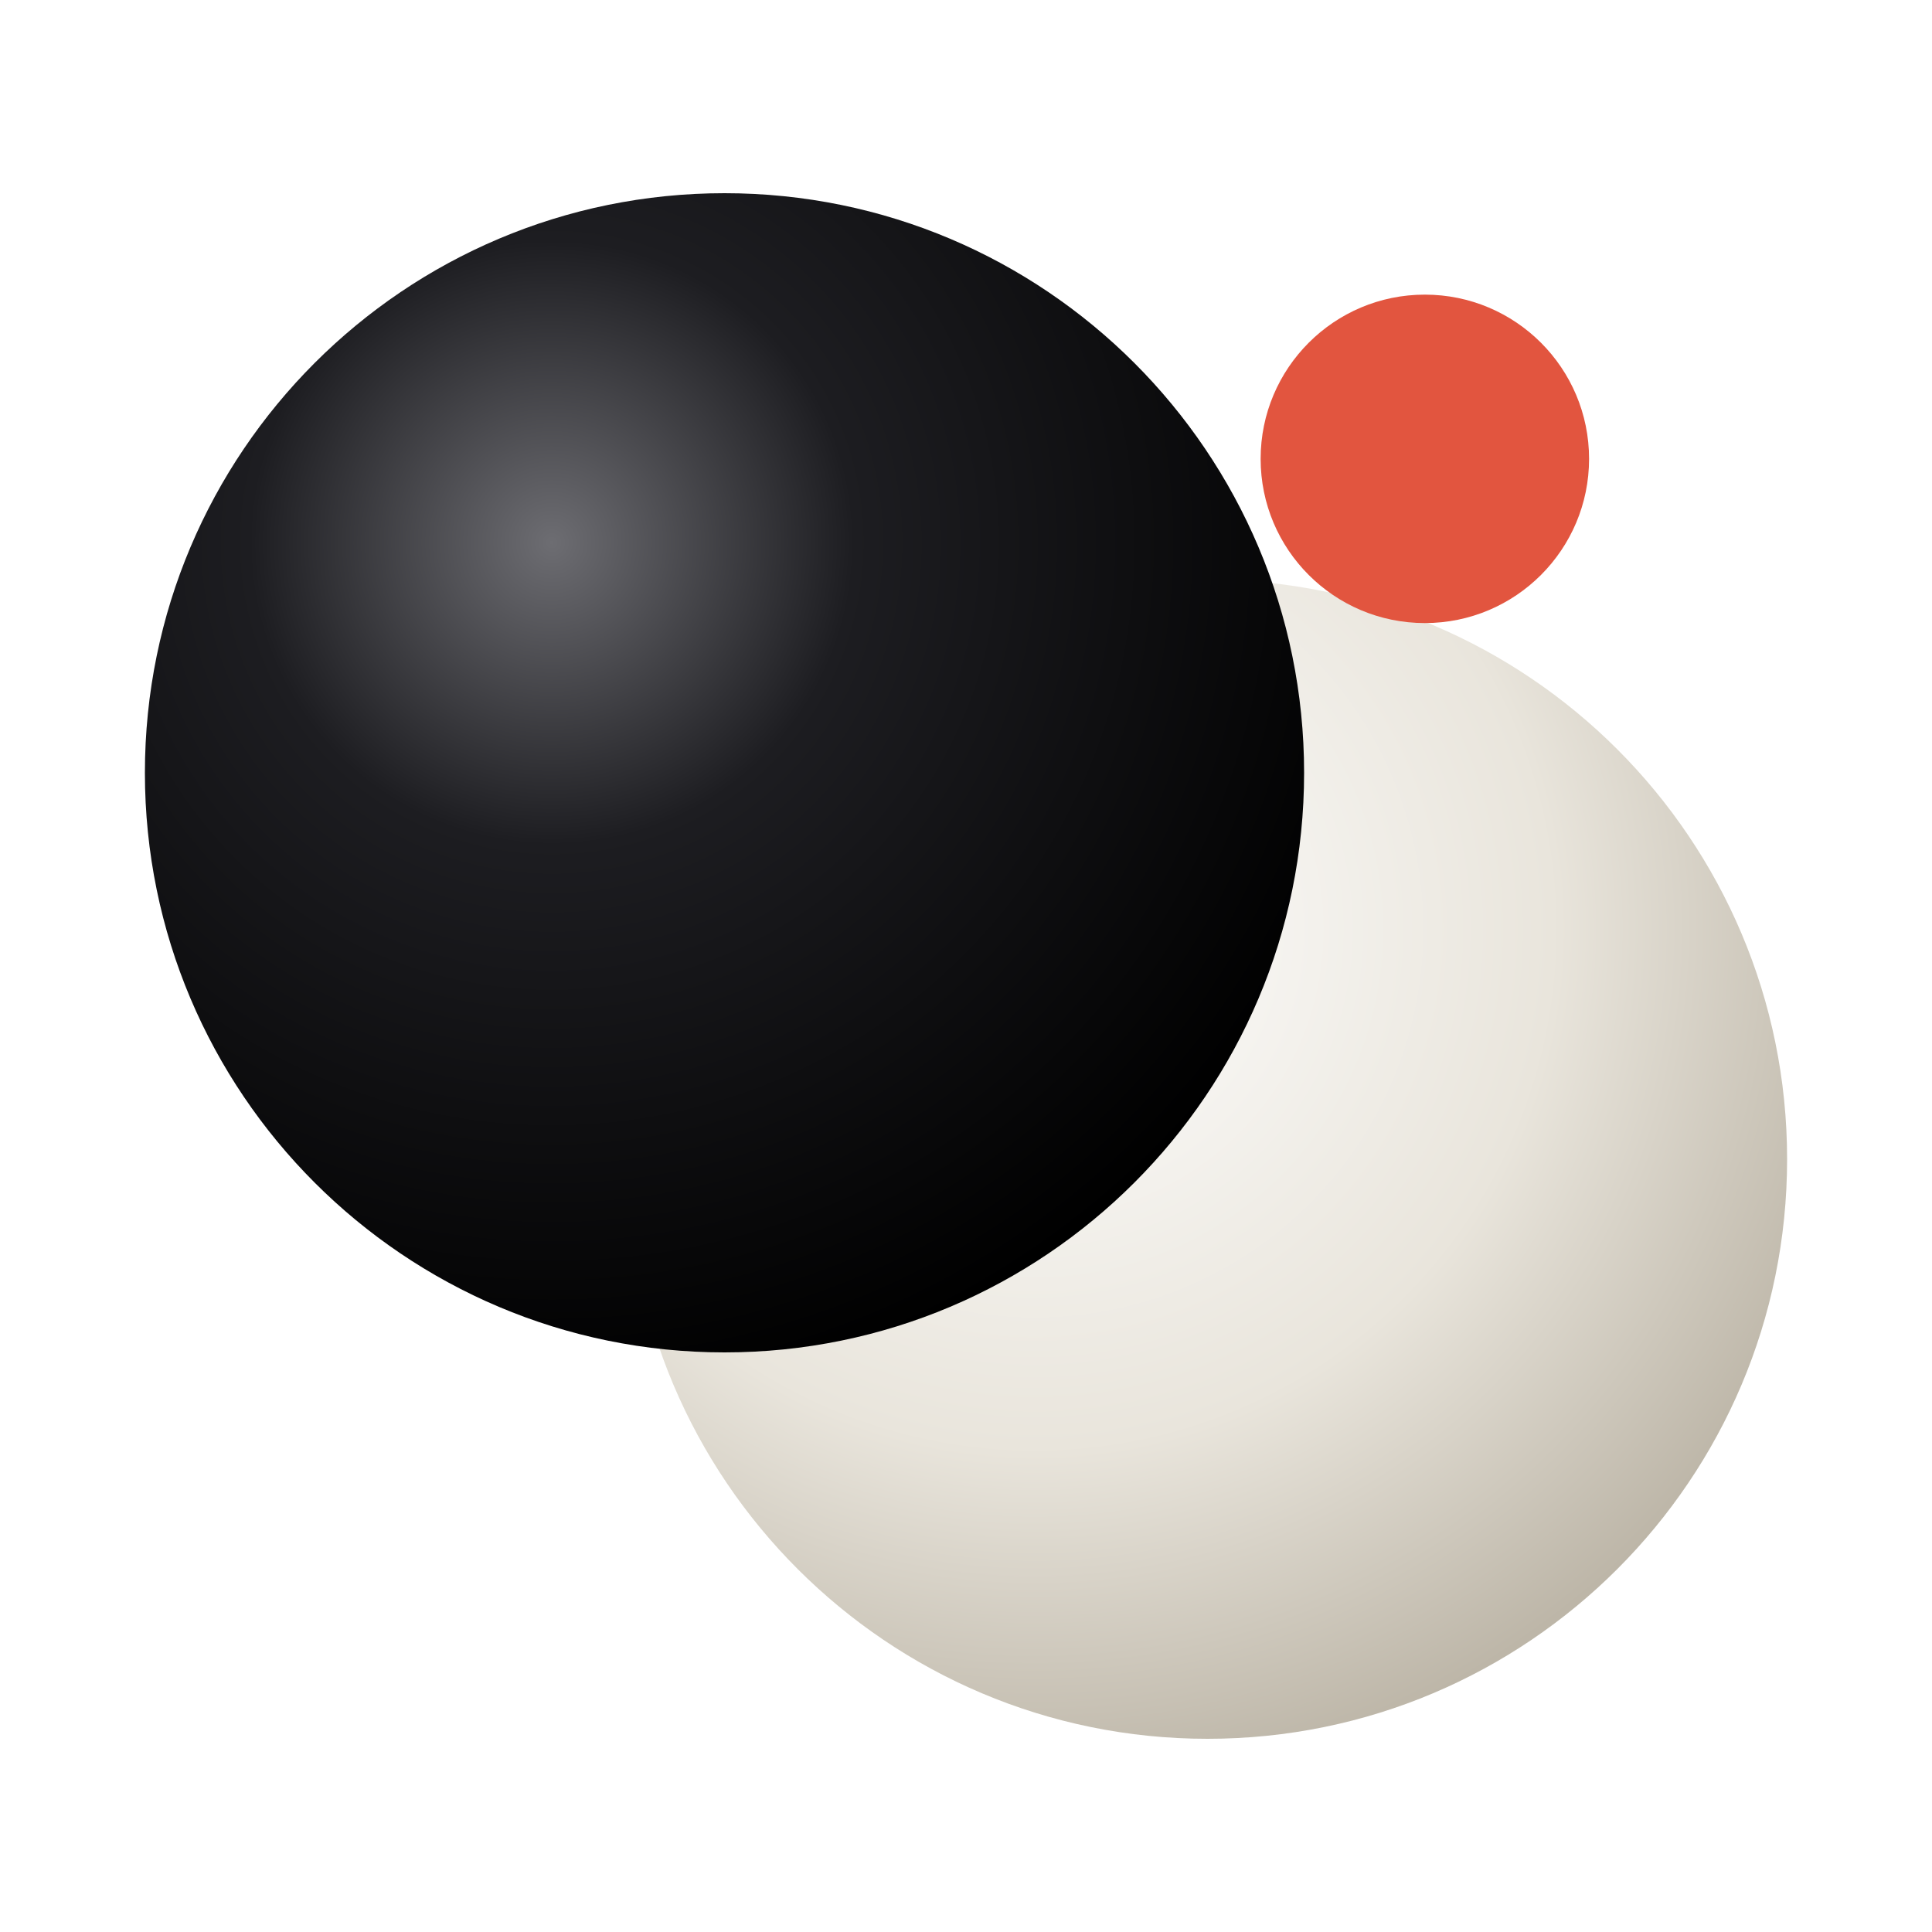
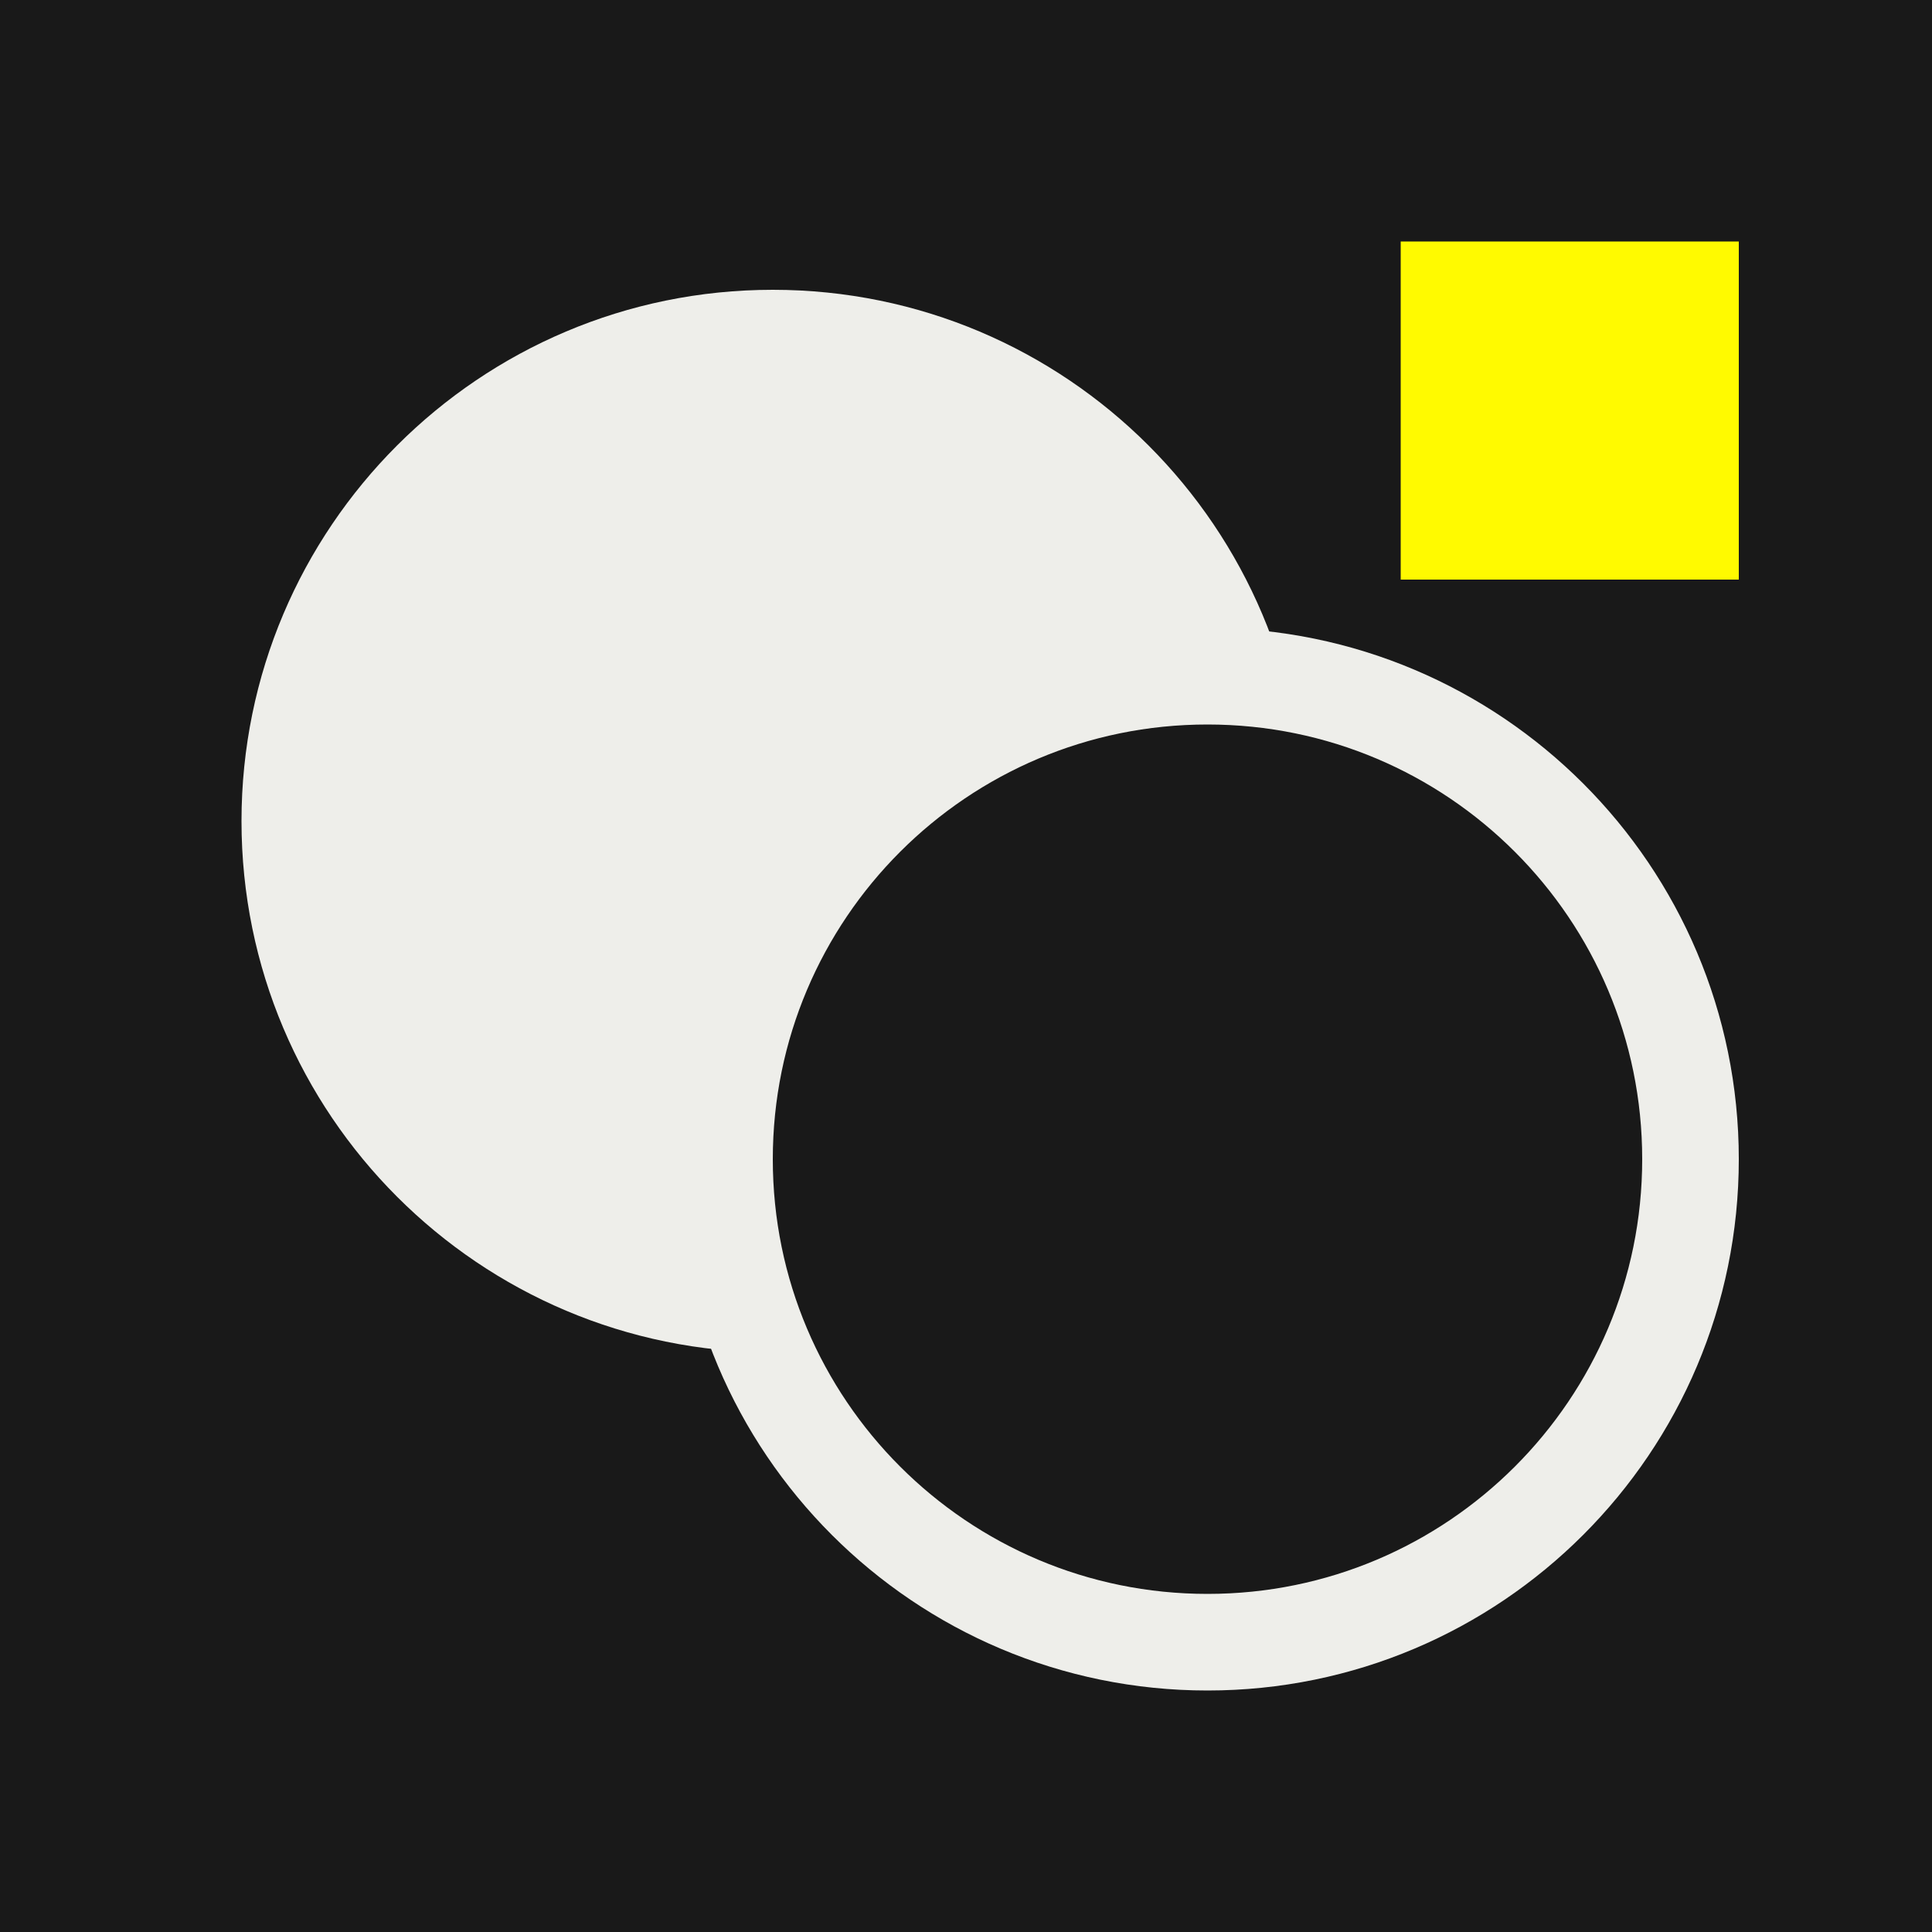
<svg xmlns="http://www.w3.org/2000/svg" viewBox="0 0 40 40">
-   <defs>
-     <radialGradient id="b" cx="35%" cy="30%" r="75%">
-       <stop offset="0" stop-color="#6d6d72" />
-       <stop offset=".35" stop-color="#1d1d21" />
-       <stop offset="1" stop-color="#000" />
-     </radialGradient>
-     <radialGradient id="w" cx="35%" cy="30%" r="75%">
-       <stop offset="0" stop-color="#fff" />
-       <stop offset=".6" stop-color="#e9e5dc" />
-       <stop offset="1" stop-color="#bdb6a8" />
-     </radialGradient>
-   </defs>
-   <circle cx="25" cy="24" r="12" fill="url(#w)" />
-   <circle cx="15" cy="16" r="12" fill="url(#b)" />
-   <circle cx="29.5" cy="9.5" r="3.4" fill="#e2553f" />
+   <rect width="40" height="40" fill="#191919" />
+   <circle cx="16" cy="17" r="11" fill="#eeeeea" />
+   <circle cx="25" cy="24" r="10" fill="#191919" stroke="#eeeeea" stroke-width="2" />
+   <rect x="29" y="5" width="7" height="7" fill="#fffa00" />
</svg>
